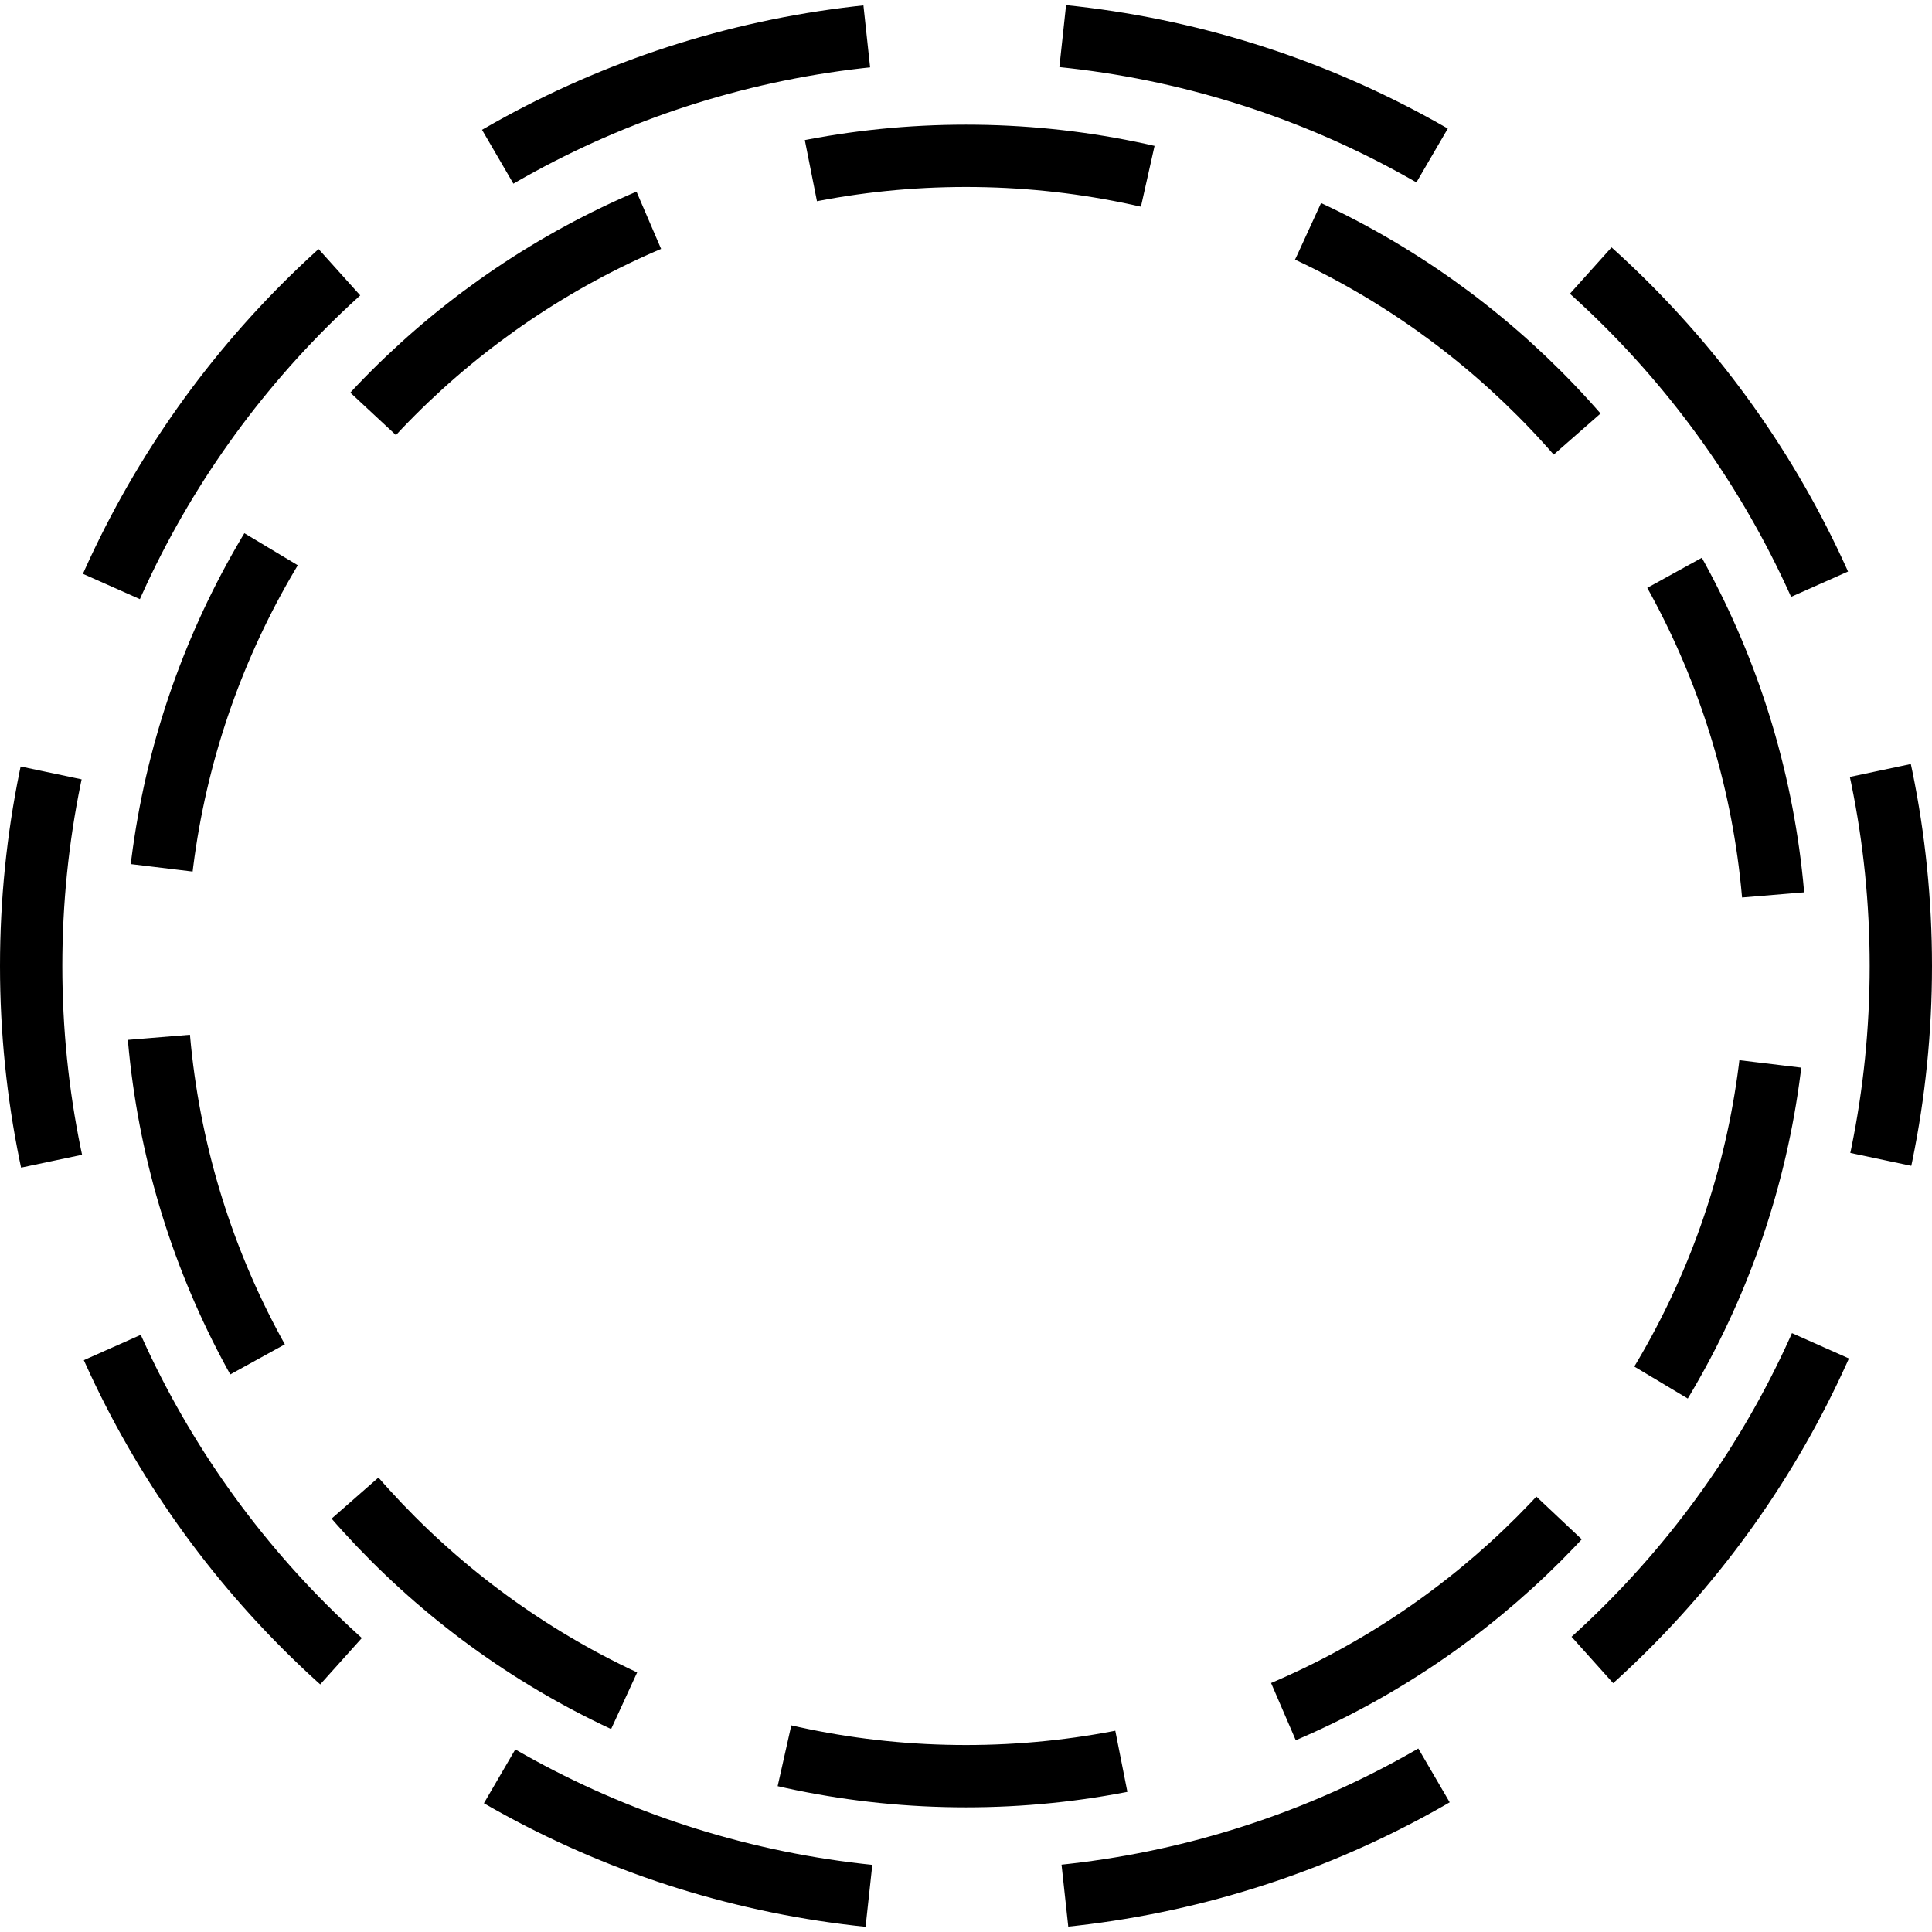
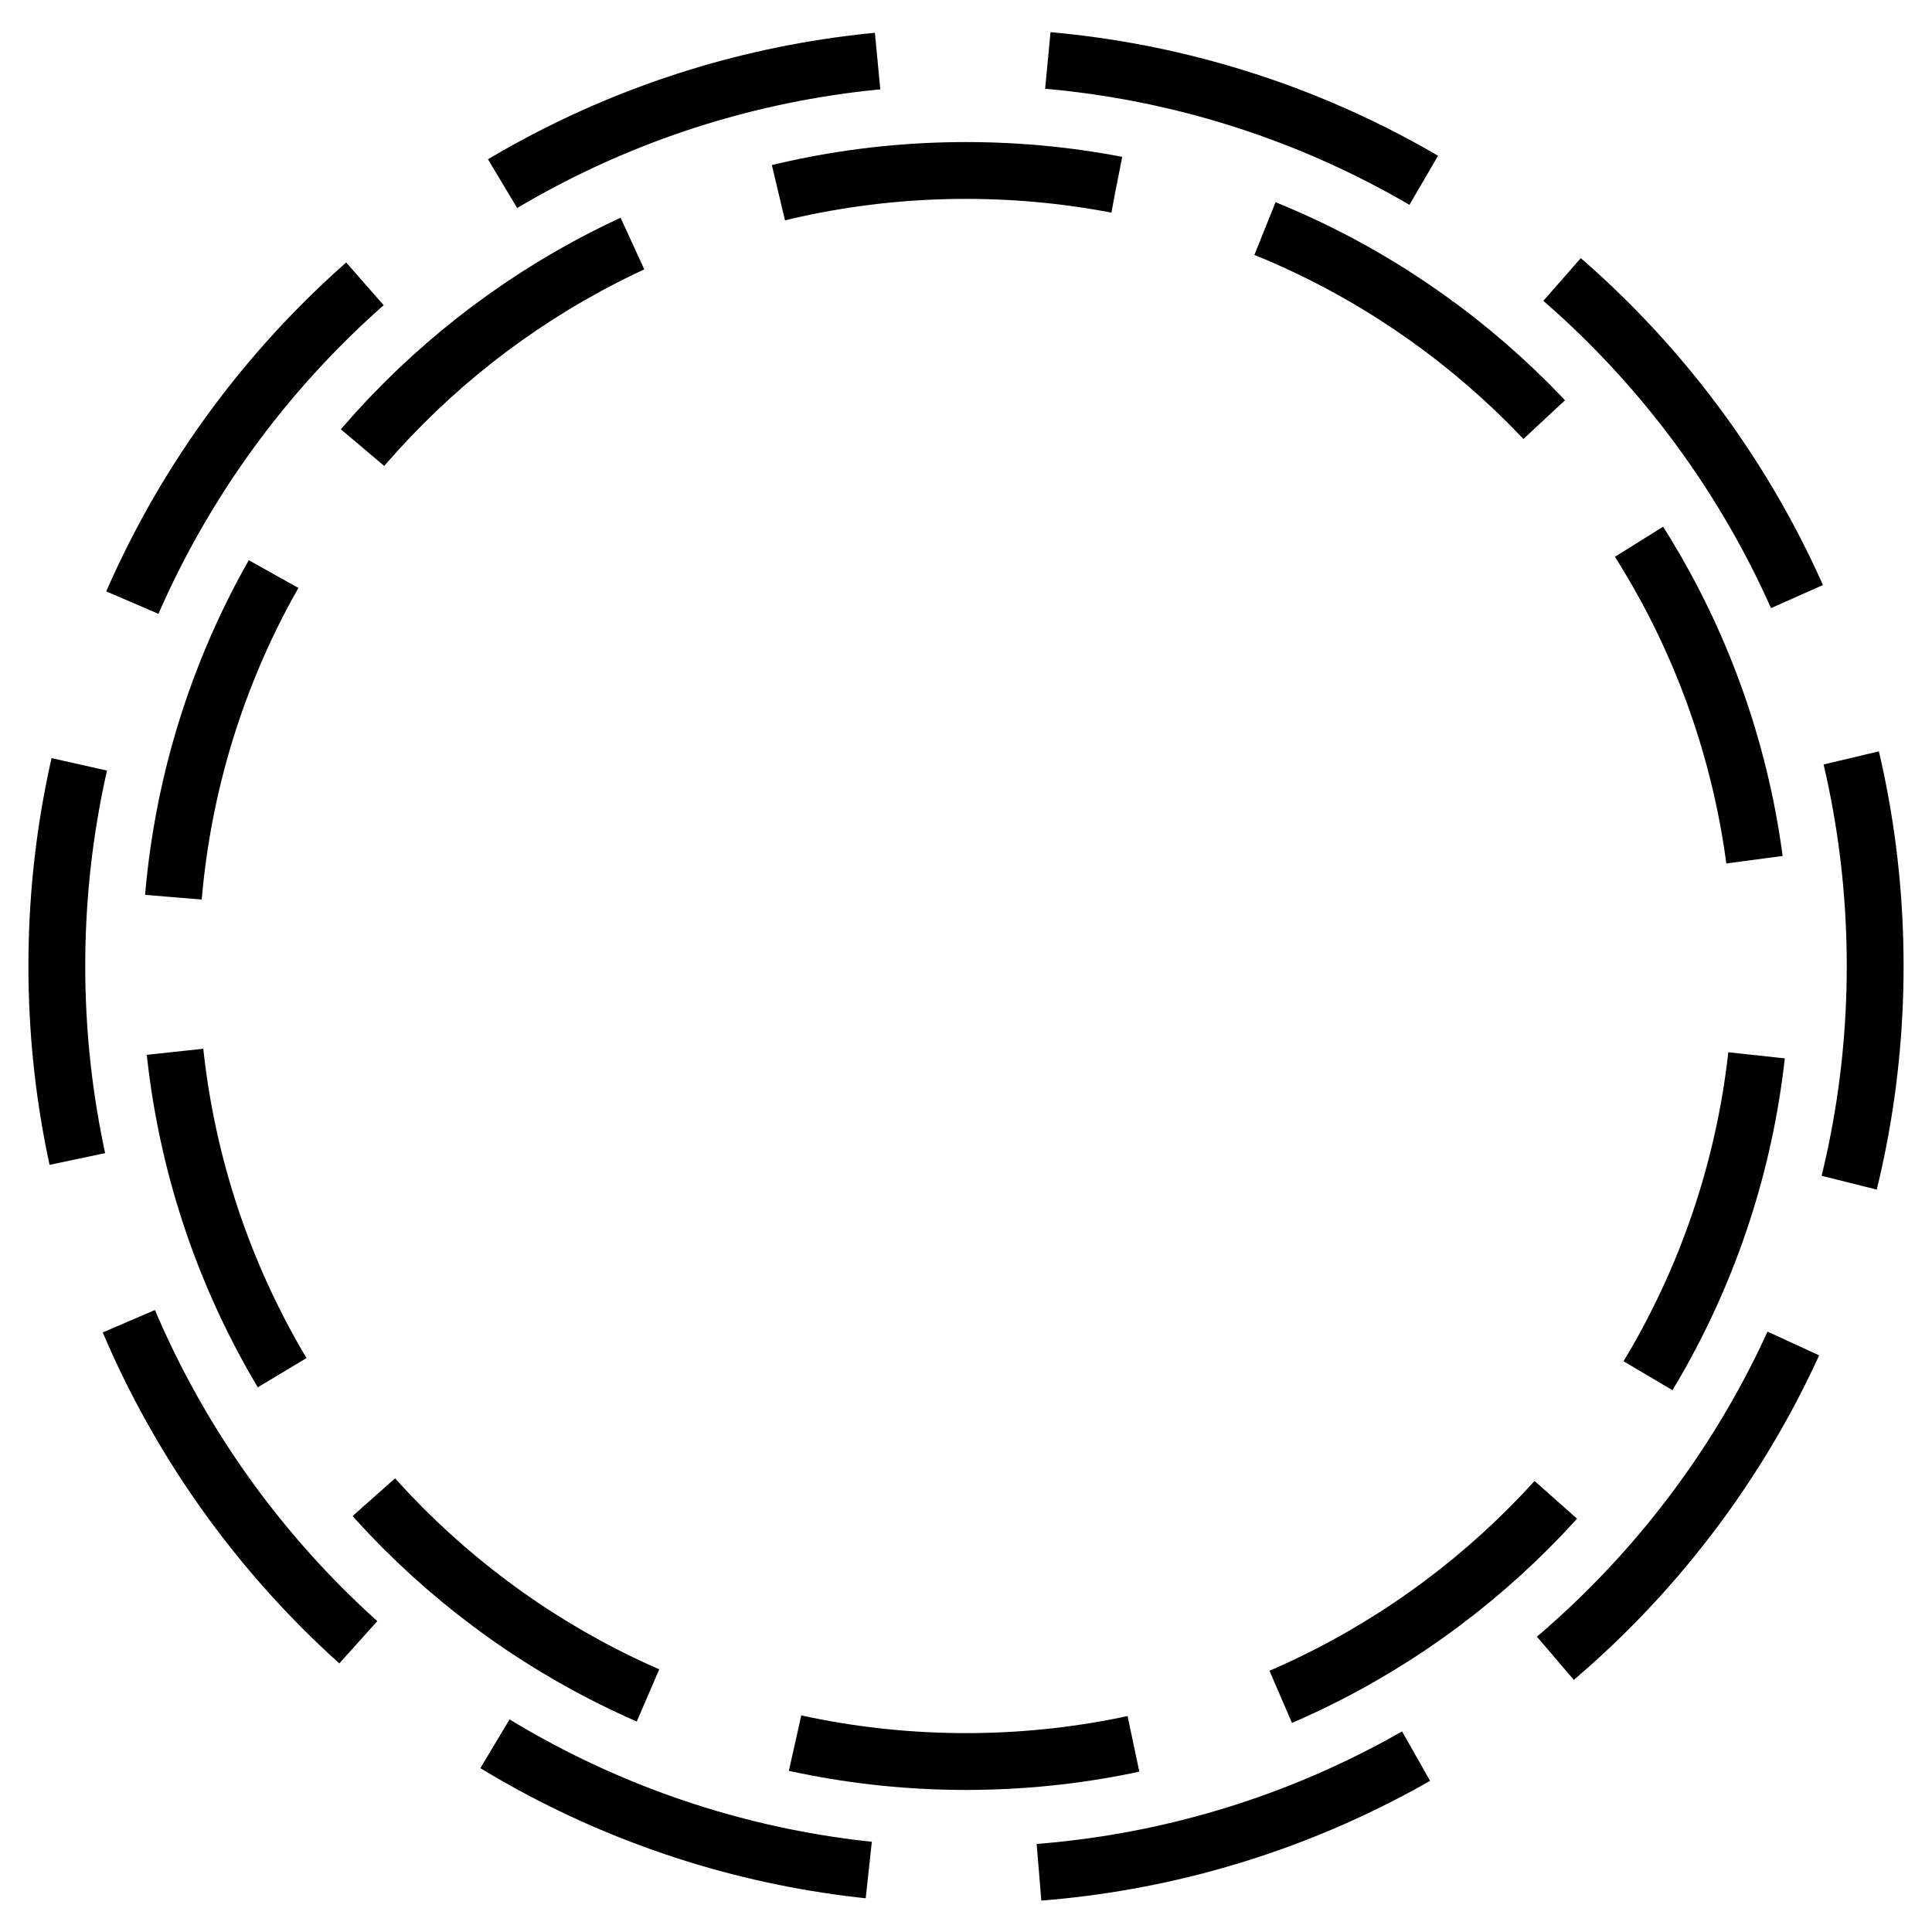
- <svg xmlns="http://www.w3.org/2000/svg" version="1.1" width="62" height="62">
-   <circle stroke="rgb(0, 0, 0)" stroke-width="2" stroke-dasharray="12.55,6.3" stroke-dashoffset="6.3" fill="none" cx="31" cy="31" r="30" />
-   <circle stroke="rgb(0, 0, 0)" stroke-width="2" stroke-dasharray="10.89,5.45" stroke-dashoffset="-3.15" fill="none" cx="31" cy="31" r="26" />
+ <svg xmlns="http://www.w3.org/2000/svg" version="1.1" width="68" height="68">
+   <circle stroke="rgb(0, 0, 0)" stroke-width="2" stroke-dasharray="14,6" stroke-dashoffset="6.3" fill="none" cx="34" cy="34" r="32" />
+   <circle stroke="rgb(0, 0, 0)" stroke-width="2" stroke-dasharray="12,5.45" stroke-dashoffset="-3.15" fill="none" cx="34" cy="34" r="28" />
</svg>
